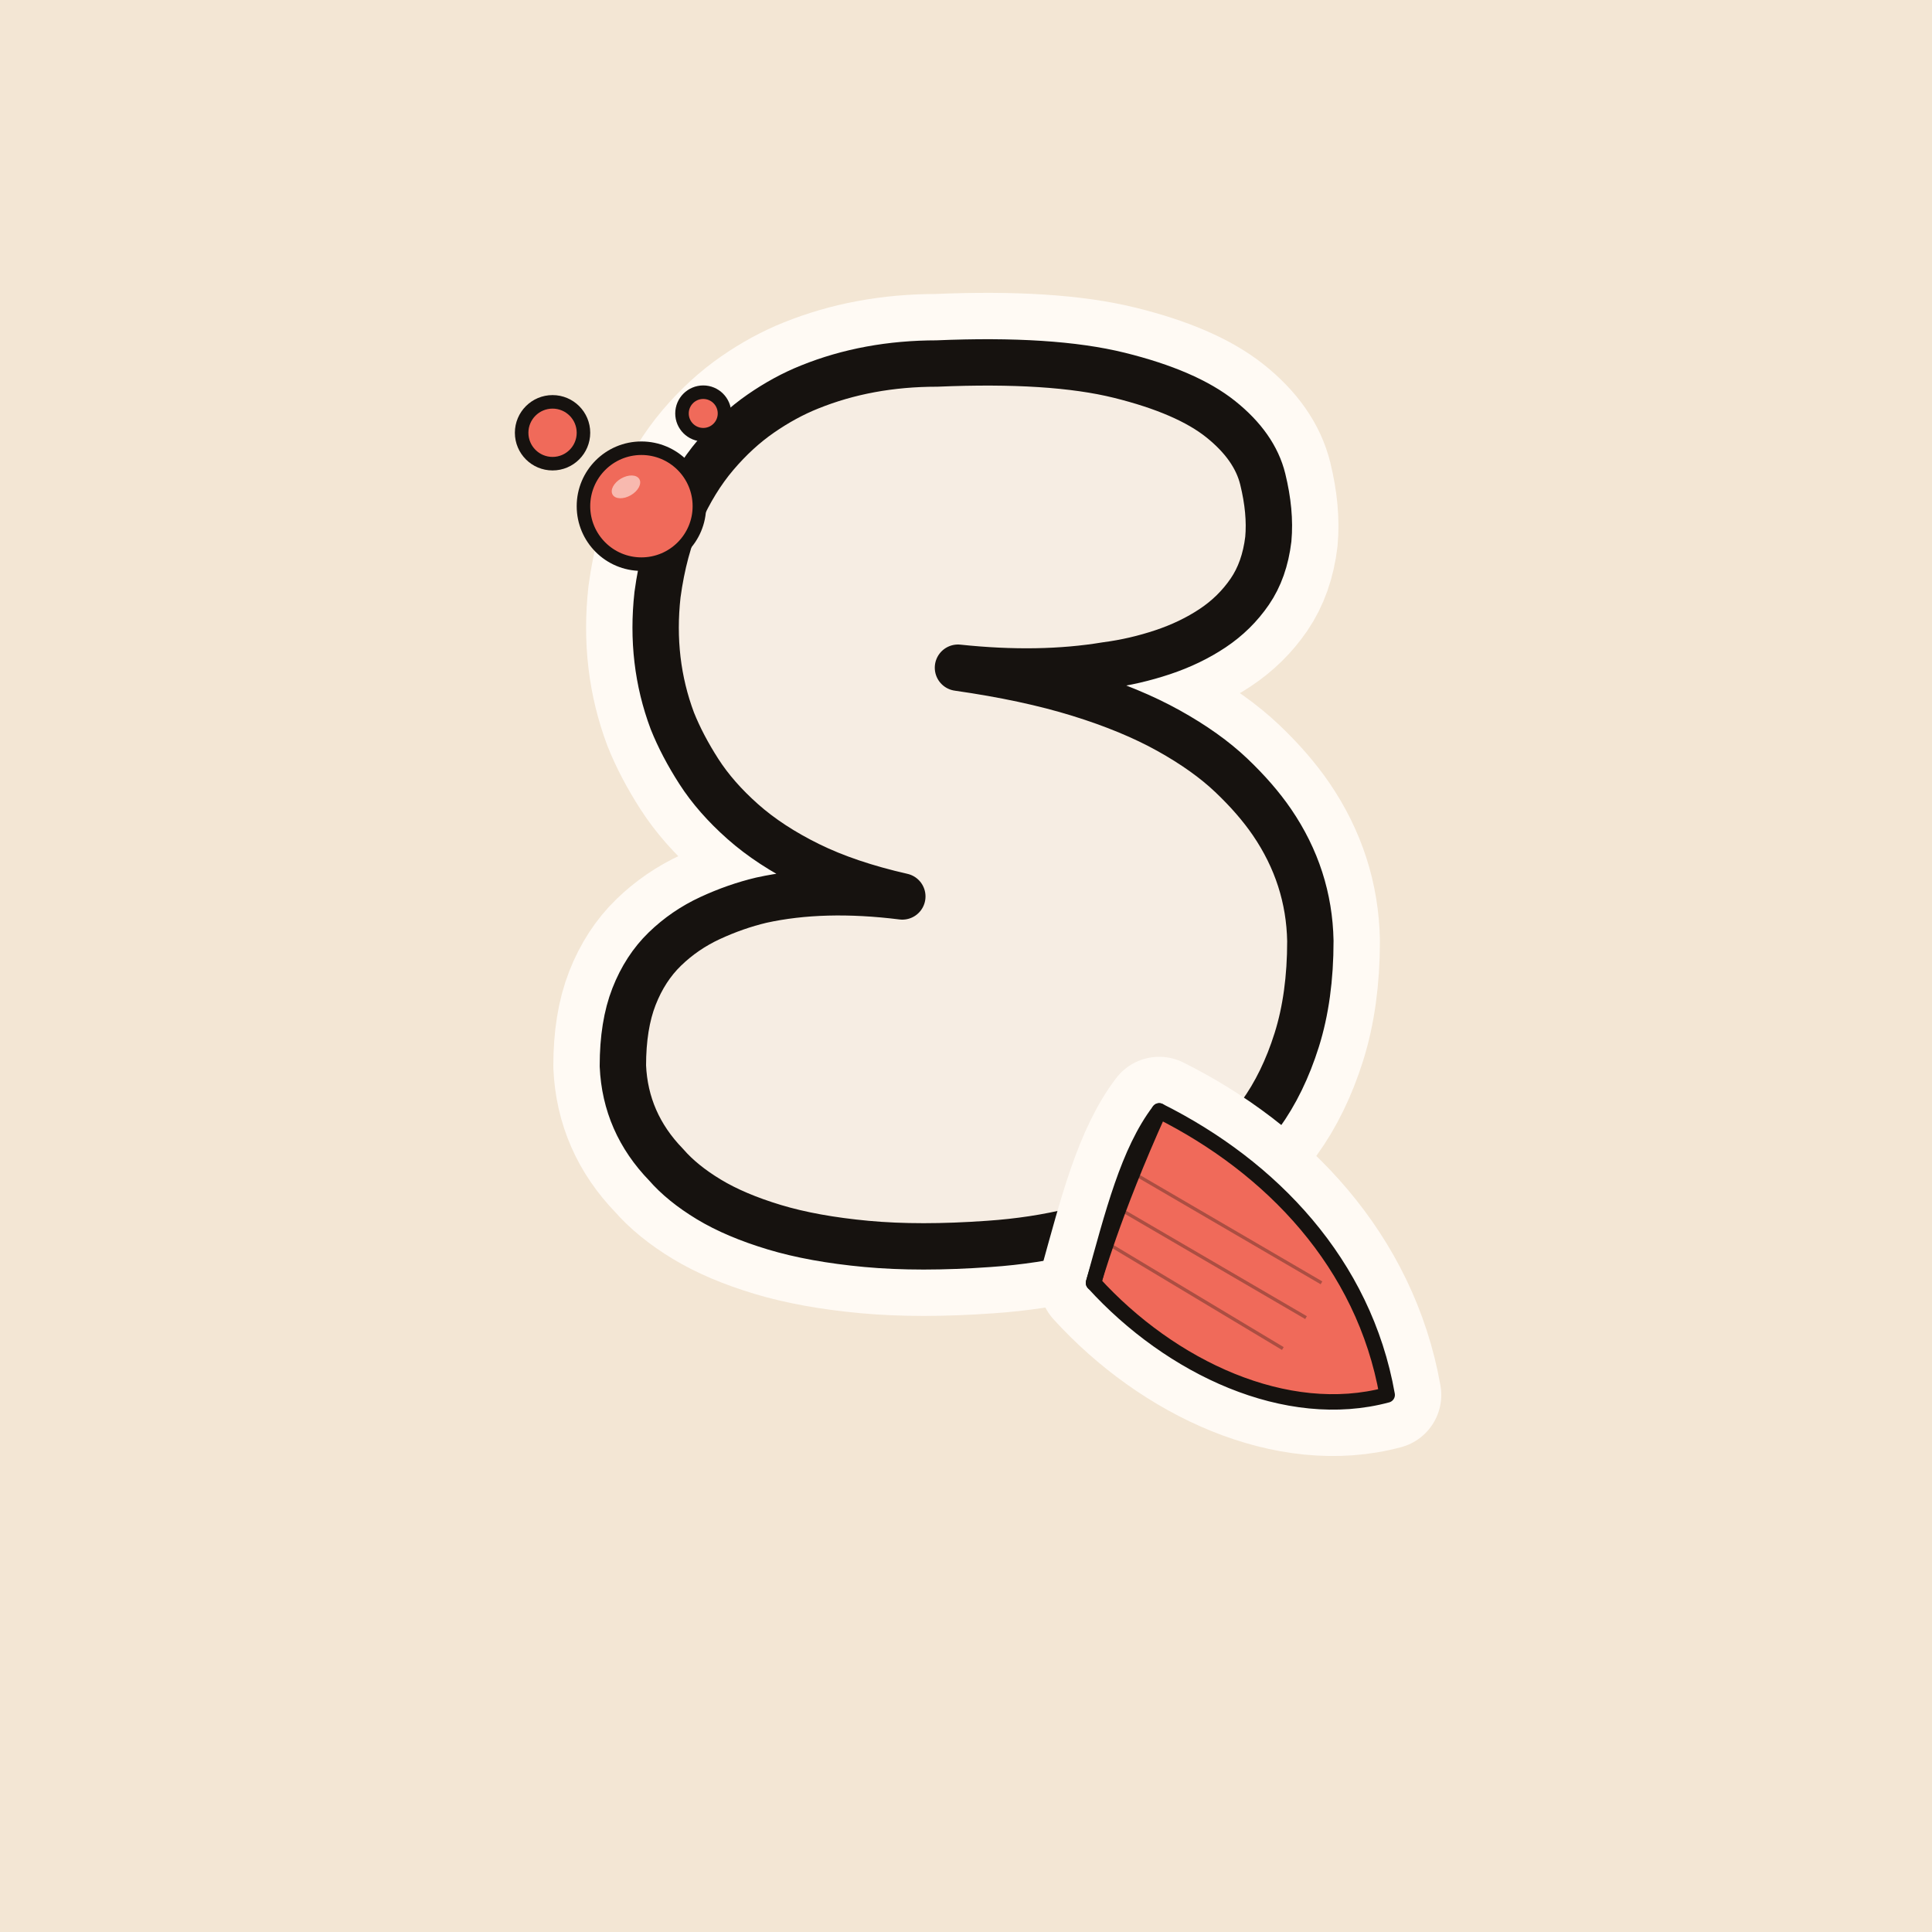
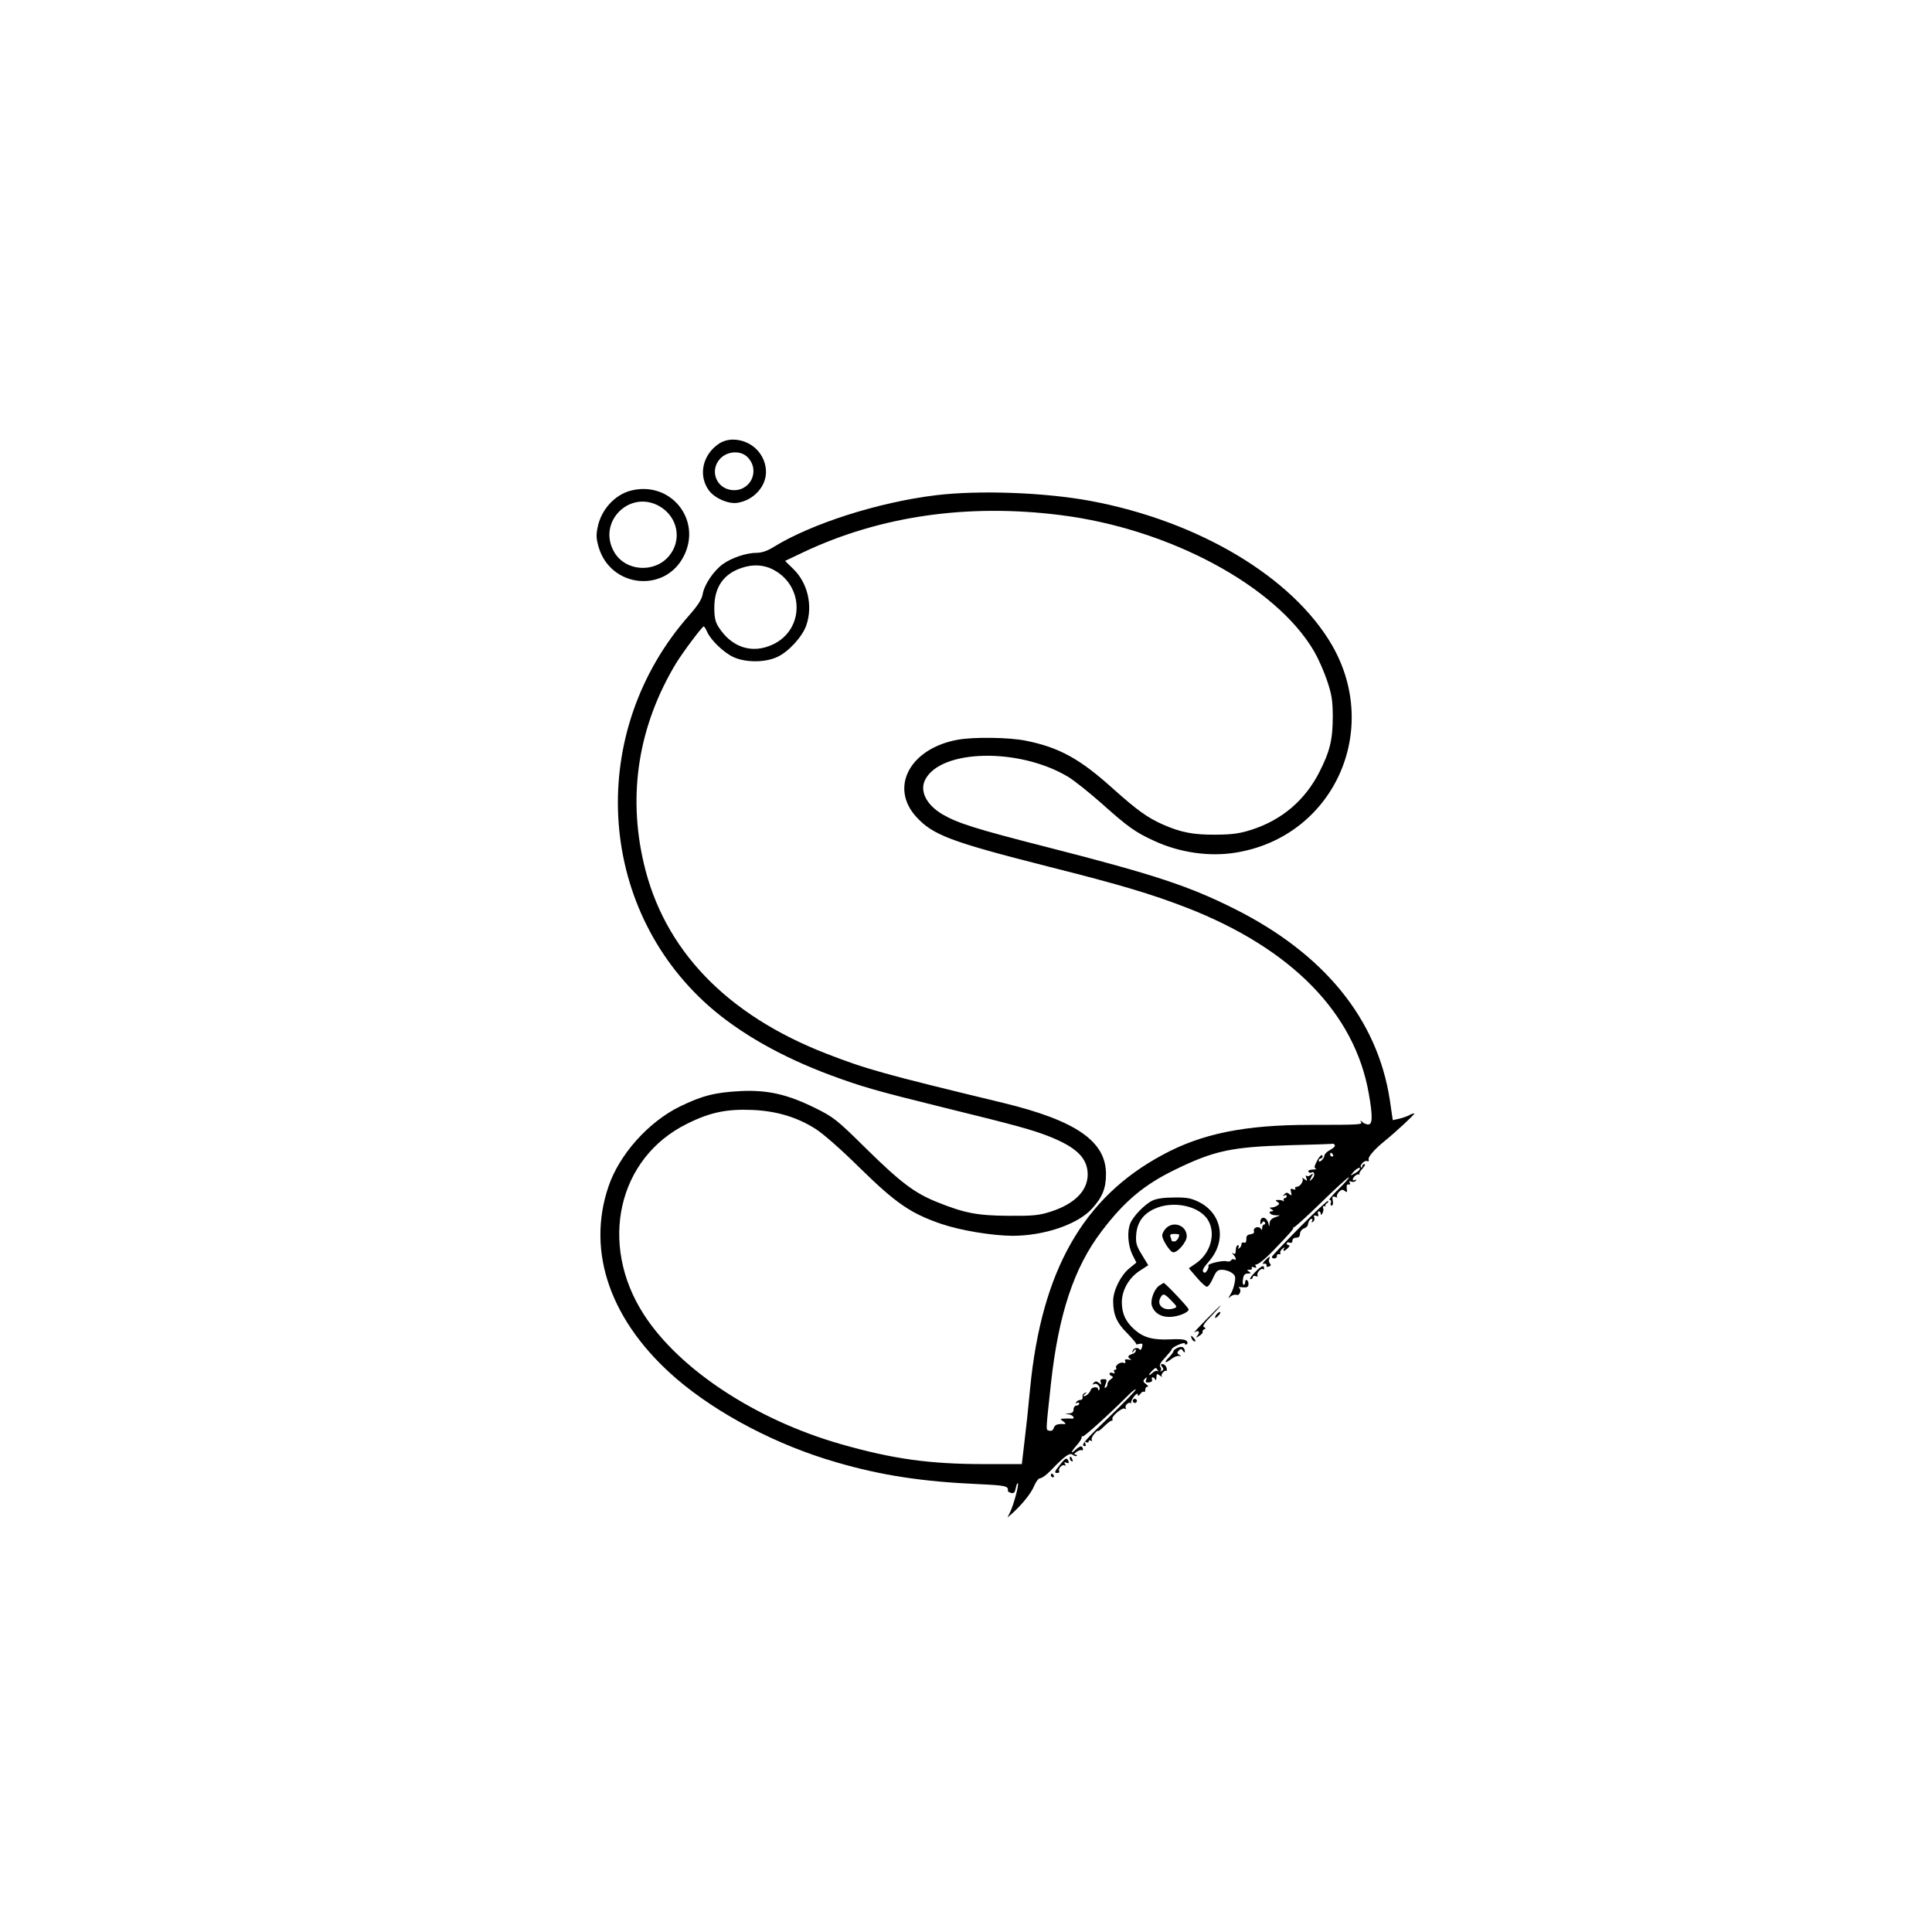
- <svg xmlns="http://www.w3.org/2000/svg" viewBox="0 0 1000 1000" width="1000" height="1000">
-   <rect width="100%" height="100%" fill="#F3E6D4" />
-   <g>
-     <g opacity=".16">
-       <path d="M509.84 361.6Q545.68 366.72 572.56 375.04Q599.44 383.36 618.96 394.24Q638.48 405.12 651.28 417.28Q664.08 429.44 672.4 441.6Q691.6 469.76 692.24 503.04Q692.24 531.84 685.2 554.24Q678.16 576.64 666.32 592.96Q654.48 609.28 639.44 620.48Q624.4 631.68 609.04 639.36Q572.56 656.64 525.84 659.84Q490.0 662.4 462.48 659.84Q434.96 657.28 414.8 651.2Q394.64 645.12 380.88 636.8Q367.12 628.48 358.8 618.88Q337.68 597.12 336.4 567.68Q336.4 546.56 342.16 531.84Q347.92 517.12 358.16 507.2Q368.4 497.28 381.52 491.2Q394.64 485.12 408.08 481.92Q440.08 474.88 481.04 480.0Q452.88 473.6 432.72 463.68Q412.56 453.76 398.48 441.28Q384.4 428.8 375.76 415.36Q367.12 401.92 362.0 389.12Q350.48 358.4 354.32 323.84Q357.52 300.16 365.52 282.24Q373.52 264.32 384.4 251.52Q395.28 238.72 407.76 230.08Q420.24 221.44 433.04 216.32Q463.12 204.16 498.96 204.16Q558.48 201.6 593.36 210.24Q628.24 218.88 645.84 232.96Q663.44 247.04 667.6 264.0Q671.76 280.96 670.48 295.04Q668.56 311.04 660.88 322.24Q653.2 333.44 641.68 341.12Q630.16 348.8 615.76 353.6Q601.36 358.4 586.64 360.32Q552.08 366.08 509.84 361.6Z" fill="#1a1208" />
-     </g>
-     <path d="M495.84 345.6Q531.68 350.72 558.56 359.04Q585.44 367.36 604.96 378.24Q624.48 389.12 637.28 401.28Q650.08 413.44 658.4 425.6Q677.6 453.76 678.24 487.04Q678.24 515.84 671.2 538.24Q664.16 560.64 652.32 576.96Q640.48 593.28 625.44 604.48Q610.4 615.68 595.04 623.36Q558.56 640.64 511.84 643.84Q476.0 646.4 448.48 643.84Q420.96 641.28 400.8 635.2Q380.64 629.12 366.88 620.8Q353.12 612.48 344.8 602.88Q323.68 581.12 322.4 551.68Q322.4 530.56 328.16 515.84Q333.92 501.12 344.16 491.2Q354.4 481.28 367.52 475.2Q380.64 469.12 394.08 465.92Q426.08 458.88 467.04 464.0Q438.88 457.6 418.72 447.68Q398.56 437.76 384.48 425.28Q370.4 412.8 361.76 399.36Q353.12 385.92 348.0 373.12Q336.48 342.4 340.32 307.84Q343.52 284.16 351.52 266.24Q359.52 248.32 370.4 235.52Q381.28 222.72 393.76 214.08Q406.24 205.44 419.04 200.32Q449.12 188.16 484.96 188.16Q544.48 185.6 579.36 194.24Q614.24 202.88 631.84 216.96Q649.44 231.04 653.6 248Q657.76 264.96 656.48 279.04Q654.56 295.04 646.88 306.24Q639.2 317.44 627.68 325.12Q616.16 332.8 601.76 337.6Q587.36 342.4 572.64 344.32Q538.08 350.08 495.84 345.6Z" fill="#F6EDE3" stroke="#FFFaf4" stroke-width="72" stroke-linejoin="round" stroke-linecap="round" />
-     <path d="M495.84 345.6Q531.68 350.72 558.56 359.04Q585.44 367.36 604.96 378.24Q624.48 389.12 637.28 401.28Q650.08 413.44 658.4 425.6Q677.6 453.76 678.24 487.04Q678.24 515.84 671.2 538.24Q664.16 560.64 652.32 576.96Q640.48 593.28 625.44 604.48Q610.4 615.68 595.04 623.36Q558.56 640.64 511.84 643.84Q476.0 646.4 448.48 643.84Q420.96 641.28 400.8 635.2Q380.64 629.12 366.88 620.8Q353.12 612.48 344.8 602.88Q323.68 581.12 322.4 551.68Q322.4 530.56 328.16 515.84Q333.92 501.12 344.16 491.2Q354.4 481.28 367.52 475.2Q380.64 469.12 394.08 465.92Q426.08 458.88 467.04 464.0Q438.88 457.6 418.72 447.68Q398.56 437.76 384.48 425.28Q370.4 412.8 361.76 399.36Q353.12 385.92 348.0 373.12Q336.48 342.4 340.32 307.84Q343.52 284.16 351.52 266.24Q359.52 248.32 370.4 235.52Q381.28 222.72 393.76 214.08Q406.24 205.44 419.04 200.32Q449.12 188.16 484.96 188.16Q544.48 185.6 579.36 194.24Q614.24 202.88 631.84 216.96Q649.44 231.04 653.6 248Q657.76 264.96 656.48 279.04Q654.56 295.04 646.88 306.24Q639.2 317.44 627.68 325.12Q616.16 332.8 601.76 337.6Q587.36 342.4 572.64 344.32Q538.08 350.08 495.84 345.6Z" fill="#F6EDE3" stroke="#16120F" stroke-width="24" stroke-linejoin="round" stroke-linecap="round" />
-     <path d="M 600,575 C 658,604 706,654 718,722 C 666,736 606,708 566,664 C 576,628 584,596 600,575 Z" fill="none" stroke="#FFFaf4" stroke-width="56" stroke-linejoin="round" />
-     <path d="M 600,575 C 658,604 706,654 718,722 C 666,736 606,708 566,664 C 576,628 584,596 600,575 Z" fill="#F06A5A" stroke="#16120F" stroke-width="8" stroke-linejoin="round" />
-     <path d="M 600,575 C 576,628 566,664 566,664" fill="none" stroke="#16120F" stroke-width="8" stroke-linecap="round" />
-     <g stroke="#16120F" stroke-width="1.7" opacity=".32">
-       <path d="M 588,608 L 684,664" />
-       <path d="M 580,626 L 676,682" />
-       <path d="M 574,644 L 664,698" />
-     </g>
-     <g fill="#F06A5A" stroke="#16120F" stroke-width="7">
-       <circle cx="332" cy="262" r="30" />
-       <circle cx="286" cy="224" r="16" />
-       <circle cx="364" cy="214" r="11" />
-     </g>
-     <g fill="#FFFaf4" opacity=".55">
-       <ellipse cx="324" cy="252" rx="8" ry="5" transform="rotate(-30 324 252)" />
-     </g>
+ <svg xmlns="http://www.w3.org/2000/svg" version="1.0" width="1024pt" height="1024pt" viewBox="0 0 1024 1024" preserveAspectRatio="xMidYMid meet">
+   <g transform="translate(0,1024) scale(0.1,-0.1)" fill="#000000" stroke="none">
+     <path d="M3810 7888 c-87 -59 -110 -168 -53 -247 31 -42 105 -74 152 -66 86 14 151 86 151 164 -1 95 -79 171 -176 171 -26 0 -53 -8 -74 -22z m154 -73 c68 -73 10 -185 -88 -172 -83 11 -116 108 -57 168 40 40 110 42 145 4z" />
+     <path d="M3345 7640 c-85 -21 -158 -100 -177 -193 -9 -42 -8 -62 5 -107 64 -217 355 -245 453 -44 94 192 -73 396 -281 344z m150 -83 c98 -56 122 -180 50 -265 -77 -91 -230 -80 -289 21 -93 158 80 334 239 244z" />
+     <path d="M4959 7615 c-303 -37 -658 -150 -860 -275 -32 -20 -63 -30 -87 -30 -56 0 -133 -26 -181 -60 -50 -37 -99 -110 -107 -161 -5 -26 -25 -58 -71 -110 -543 -615 -495 -1542 105 -2072 164 -144 384 -269 645 -366 165 -61 238 -82 602 -172 375 -92 466 -117 555 -152 146 -58 204 -115 205 -201 0 -88 -70 -158 -199 -199 -61 -19 -92 -22 -221 -21 -164 1 -233 14 -379 73 -117 47 -191 102 -374 282 -160 158 -174 168 -273 217 -146 72 -251 96 -394 89 -135 -7 -203 -24 -322 -82 -167 -82 -321 -255 -378 -424 -119 -350 13 -720 362 -1020 219 -187 534 -352 848 -442 236 -69 455 -102 748 -115 148 -7 162 -10 159 -35 -1 -4 7 -9 17 -12 15 -3 20 2 25 26 3 17 8 28 11 25 7 -6 -23 -116 -41 -152 l-14 -29 22 19 c54 48 104 110 119 148 10 23 23 41 32 41 9 0 34 18 55 40 78 81 102 97 118 84 8 -6 17 -9 21 -5 3 3 0 6 -7 6 -9 0 -7 5 5 14 11 8 23 12 27 10 10 -6 11 10 1 19 -3 4 -17 -3 -30 -15 -32 -30 -29 -15 5 23 15 17 26 35 25 40 -2 5 1 8 6 6 8 -2 137 114 244 221 20 20 37 32 37 27 0 -5 -66 -73 -147 -151 -111 -106 -143 -142 -130 -147 12 -4 14 -2 10 10 -4 11 -2 14 5 9 7 -4 12 -2 12 4 0 6 5 8 12 4 6 -4 8 -3 5 3 -4 6 2 21 13 33 11 13 20 20 20 16 0 -4 14 6 31 23 17 17 35 31 40 31 6 0 8 4 5 8 -8 13 52 64 65 56 7 -4 9 -3 6 3 -4 6 -1 16 7 22 8 7 16 8 18 4 3 -4 4 -3 3 2 -2 6 6 21 16 34 12 14 19 18 19 10 1 -10 4 -9 14 3 7 10 16 15 19 11 4 -3 7 1 7 10 0 10 5 17 12 17 6 0 3 6 -8 14 -16 12 -17 17 -6 28 11 11 12 10 7 -4 -5 -13 -2 -17 14 -15 13 1 20 6 17 14 -3 7 -1 13 3 13 5 0 12 -6 14 -12 3 -7 6 -2 6 11 1 21 3 22 19 10 9 -7 14 -10 10 -5 -8 9 13 36 24 30 3 -2 4 5 1 16 -3 11 -12 20 -20 20 -12 0 -13 -3 -4 -14 9 -11 9 -16 -1 -22 -7 -4 -10 -4 -6 1 4 4 3 14 -2 20 -7 9 0 23 25 49 19 21 35 40 35 44 1 12 70 42 70 31 0 -6 4 -7 10 -4 6 4 6 10 -1 18 -8 8 -37 11 -87 8 -90 -4 -140 9 -188 51 -47 42 -67 83 -68 143 -1 65 37 133 97 171 l43 28 -34 56 c-29 47 -33 62 -30 106 5 65 37 110 97 137 100 46 241 15 285 -62 41 -71 12 -174 -65 -227 l-38 -26 42 -49 c23 -27 47 -49 54 -49 7 0 21 20 32 45 17 38 24 45 48 45 16 0 39 -7 51 -16 19 -13 22 -21 16 -52 -3 -20 -13 -48 -22 -62 -14 -23 -14 -24 1 -11 9 7 23 11 31 8 17 -7 29 30 12 38 -6 3 3 4 20 2 23 -2 30 1 31 15 1 10 -2 20 -8 23 -5 4 -9 -1 -9 -9 0 -9 -4 -16 -8 -16 -5 0 -7 14 -4 30 3 23 10 30 26 30 17 0 18 2 6 10 -13 8 -12 10 3 10 10 0 15 4 12 10 -4 6 1 7 11 3 12 -4 15 -3 10 6 -4 6 -4 10 1 9 8 -3 49 29 87 69 88 91 115 121 111 127 -3 3 -2 4 2 1 3 -3 68 56 144 130 76 74 142 135 148 135 5 0 -18 -27 -52 -60 -34 -33 -57 -60 -50 -60 7 0 10 -7 7 -15 -4 -8 -1 -15 4 -15 6 0 9 12 6 26 -4 22 -2 25 13 20 9 -4 14 -4 10 0 -4 4 0 16 9 26 14 14 20 15 31 6 13 -10 14 -8 11 12 -2 17 1 24 10 22 8 -1 11 2 6 9 -5 9 -2 10 9 6 9 -3 19 -1 23 5 4 7 3 8 -4 4 -7 -4 -12 -3 -12 2 0 13 25 33 33 27 4 -3 5 -2 2 2 -3 3 5 17 17 30 12 13 16 23 10 23 -7 0 -12 -5 -12 -12 0 -6 -3 -8 -6 -5 -10 10 18 39 32 33 8 -3 11 0 8 8 -5 13 32 56 87 100 59 48 158 140 155 144 -3 2 -15 -2 -27 -9 -13 -7 -38 -15 -55 -19 l-32 -7 -16 109 c-66 426 -347 772 -821 1010 -241 121 -424 182 -995 328 -384 98 -474 127 -555 174 -86 51 -122 124 -91 184 83 161 496 170 755 16 31 -18 110 -81 176 -139 143 -128 182 -156 283 -202 134 -62 292 -85 432 -62 515 83 774 644 509 1101 -210 360 -706 656 -1279 763 -243 45 -590 58 -821 30z m661 -105 c577 -72 1142 -375 1345 -722 20 -34 51 -103 68 -153 26 -77 30 -105 31 -190 0 -126 -15 -187 -72 -299 -76 -148 -197 -251 -356 -303 -66 -21 -101 -26 -191 -27 -121 -1 -186 12 -282 54 -84 38 -135 75 -264 190 -175 158 -284 218 -461 254 -89 18 -277 21 -363 5 -251 -46 -361 -250 -220 -407 89 -98 181 -133 709 -267 377 -95 540 -144 726 -216 555 -216 891 -559 965 -986 21 -119 20 -163 -3 -163 -10 0 -24 6 -31 13 -11 10 -13 10 -7 0 8 -14 -6 -15 -269 -15 -346 0 -575 -46 -783 -159 -421 -226 -641 -613 -702 -1236 -13 -136 -18 -183 -32 -300 l-12 -103 -198 0 c-293 0 -485 27 -762 106 -450 129 -855 395 -1043 686 -242 374 -139 831 229 1012 122 61 212 79 348 73 127 -6 234 -38 332 -100 40 -25 136 -109 235 -207 192 -188 269 -241 432 -297 104 -35 267 -62 377 -63 168 0 345 60 421 143 55 60 75 108 75 183 1 174 -157 284 -543 378 -638 154 -727 179 -938 261 -531 206 -863 552 -969 1010 -86 368 -27 730 171 1059 36 59 138 195 147 196 3 0 11 -13 18 -29 20 -45 88 -110 140 -134 66 -30 170 -29 234 2 60 29 132 108 152 168 35 103 7 224 -70 298 l-43 42 101 48 c404 190 867 257 1358 195z m-1526 -287 c170 -85 171 -320 2 -399 -111 -52 -220 -15 -289 95 -16 26 -21 51 -21 100 0 108 48 179 145 211 58 20 115 17 163 -7z m2981 -3053 c3 -5 -8 -16 -25 -25 -16 -8 -30 -22 -30 -29 0 -7 -7 -19 -15 -26 -10 -9 -15 -9 -15 -1 0 6 5 11 10 11 6 0 10 5 10 11 0 17 -18 1 -33 -31 -11 -21 -12 -30 -3 -34 6 -2 -2 -5 -17 -5 -16 -1 -26 -5 -22 -11 4 -6 10 -8 15 -5 18 11 22 -17 5 -33 -16 -16 -17 -16 -5 8 12 22 11 23 -2 13 -8 -7 -19 -9 -23 -5 -5 4 -5 -2 -1 -12 6 -17 4 -17 -11 -5 -10 7 -15 10 -11 5 11 -12 -10 -46 -28 -46 -8 0 -12 -4 -9 -10 4 -6 -1 -7 -11 -3 -14 5 -16 2 -11 -16 4 -19 3 -20 -9 -10 -12 10 -17 9 -27 -1 -9 -10 -9 -11 1 -6 6 4 12 2 12 -3 0 -6 -4 -11 -10 -11 -5 0 -8 -6 -6 -12 1 -7 1 -10 -1 -5 -3 4 -14 7 -26 7 -18 0 -19 -2 -7 -10 13 -9 13 -11 0 -20 -8 -5 -22 -10 -30 -10 -13 0 -13 -1 0 -10 10 -6 11 -10 3 -10 -26 0 -12 -20 15 -21 l27 -1 -27 -10 c-18 -6 -28 -17 -29 -31 -1 -21 -2 -21 -6 -2 -9 37 -43 42 -43 7 0 -13 2 -14 9 -3 6 9 11 10 15 2 4 -6 2 -11 -3 -11 -6 0 -11 -8 -11 -17 0 -13 -2 -15 -8 -5 -11 16 -42 5 -36 -13 4 -8 -3 -15 -18 -17 -17 -2 -23 -9 -22 -26 0 -15 -4 -21 -13 -18 -7 3 -13 -1 -13 -9 0 -7 -5 -17 -12 -21 -7 -4 -8 -3 -4 4 4 7 2 12 -3 12 -6 0 -11 -12 -11 -26 0 -17 -4 -23 -12 -18 -10 6 -10 4 0 -7 14 -15 16 -33 3 -24 -5 3 -13 1 -16 -5 -4 -6 -15 -8 -25 -5 -19 6 -104 -14 -95 -23 2 -3 0 -14 -6 -24 -8 -14 -14 -17 -21 -10 -8 8 2 25 30 57 94 107 70 252 -53 314 -41 20 -64 25 -130 24 -52 0 -93 -5 -116 -16 -40 -18 -105 -85 -119 -123 -17 -43 -11 -115 11 -162 l22 -44 -38 -31 c-45 -37 -85 -117 -85 -172 0 -73 19 -117 75 -172 28 -29 50 -55 47 -57 -2 -3 5 -2 16 1 17 4 20 1 15 -17 -3 -12 -9 -18 -12 -13 -10 14 -34 9 -38 -7 -4 -13 -3 -13 6 0 8 11 11 12 11 2 0 -8 -9 -16 -20 -19 -23 -6 -26 -18 -7 -27 6 -4 2 -4 -11 -2 -17 3 -22 1 -18 -9 3 -9 0 -12 -10 -8 -17 6 -46 -15 -38 -28 3 -5 0 -9 -6 -9 -6 0 -8 -5 -4 -12 5 -8 2 -9 -9 -5 -19 7 -23 -9 -4 -17 8 -3 7 -8 -5 -16 -10 -6 -18 -17 -18 -25 0 -8 -4 -17 -10 -20 -7 -4 -7 3 0 19 8 23 7 26 -11 26 -16 0 -19 -4 -15 -16 5 -14 4 -15 -9 -4 -12 10 -18 11 -28 1 -9 -10 -8 -11 4 -6 16 6 36 -21 24 -33 -3 -3 -5 0 -5 6 0 14 -33 11 -38 -3 -6 -18 -24 -35 -36 -35 -6 0 -4 5 4 11 13 9 13 10 0 6 -8 -2 -14 -11 -12 -21 2 -9 -4 -16 -12 -16 -8 0 -18 -5 -22 -12 -4 -7 -3 -8 4 -4 7 4 12 2 12 -3 0 -6 -7 -11 -15 -11 -8 0 -15 -9 -15 -20 0 -14 -7 -20 -22 -21 l-23 -2 23 -4 c23 -5 32 -25 10 -22 -7 1 -24 1 -37 0 -24 -1 -24 -1 -5 -15 14 -11 15 -14 4 -14 -35 2 -49 -3 -55 -21 -4 -12 -12 -17 -23 -14 -20 5 -20 -13 8 248 40 368 122 616 268 808 120 159 225 247 387 326 209 102 300 122 605 131 129 3 236 7 237 8 1 1 4 -2 8 -8z m-10 -50 c3 -5 1 -10 -4 -10 -6 0 -11 5 -11 10 0 6 2 10 4 10 3 0 8 -4 11 -10z m140 -80 c-3 -5 -16 -15 -28 -21 -22 -12 -22 -12 -3 10 19 21 43 30 31 11z m-1069 -1062 c4 -7 3 -10 -1 -5 -5 4 -17 0 -27 -10 -22 -20 -24 -11 -2 11 19 19 21 19 30 4z" />
+     <path d="M6889 3735 c-79 -80 -145 -150 -147 -155 -2 -6 3 -10 12 -10 9 0 15 6 14 13 -2 6 3 11 10 9 8 -1 11 2 8 7 -3 5 2 15 11 22 12 10 14 10 9 2 -10 -18 2 -16 20 2 9 8 11 15 5 15 -6 0 -11 4 -11 10 0 5 7 7 15 4 9 -4 15 0 15 10 0 9 8 16 20 16 13 0 20 7 20 20 0 11 9 24 19 28 11 4 21 12 22 17 4 22 12 35 21 35 5 0 6 -5 2 -12 -5 -7 -3 -8 5 -4 7 5 10 15 7 23 -5 11 -2 13 10 9 12 -4 15 -2 10 9 -3 8 -1 15 4 15 6 0 10 -6 10 -12 0 -9 3 -9 9 1 5 8 7 20 4 28 -3 8 0 12 8 10 8 -2 10 -2 5 1 -4 2 -2 8 5 13 7 4 11 10 8 14 -3 3 -71 -60 -150 -140z" />
+     <path d="M6180 3730 c-11 -11 -20 -28 -20 -39 0 -21 39 -83 56 -88 21 -7 74 53 74 84 0 57 -69 84 -110 43z m70 -34 c0 -16 -14 -36 -26 -36 -8 0 -14 2 -14 4 0 2 -3 11 -6 20 -5 12 0 16 20 16 14 0 26 -2 26 -4z" />
+     <path d="M6705 3559 c-14 -15 -16 -20 -5 -17 8 2 14 -2 13 -9 -2 -7 4 -10 13 -6 10 4 12 9 5 16 -5 5 -7 16 -4 23 7 19 2 17 -22 -7z" />
+     <path d="M6650 3495 c-19 -19 -29 -35 -22 -35 7 0 12 5 12 11 0 6 7 8 16 5 8 -3 12 -2 9 4 -7 12 20 42 29 33 3 -4 6 -1 6 5 0 20 -15 13 -50 -23z" />
+     <path d="M6143 3425 c-26 -18 -47 -77 -38 -105 12 -38 46 -60 92 -60 45 0 103 23 103 40 0 9 -124 140 -132 140 -2 0 -13 -7 -25 -15z m66 -79 c32 -33 32 -34 11 -41 -50 -16 -91 16 -70 56 14 26 21 24 59 -15z" />
+     <path d="M6390 3243 c-41 -42 -68 -71 -59 -65 20 15 33 3 16 -16 -11 -13 -9 -14 10 -2 12 8 20 17 17 21 -2 4 2 10 8 13 10 5 10 7 -1 12 -9 5 3 22 40 60 29 30 51 54 48 54 -2 0 -38 -35 -79 -77z" />
+     <path d="M6452 3278 c-7 -7 -12 -16 -12 -21 0 -5 7 -1 16 8 9 9 14 18 12 20 -2 3 -10 -1 -16 -7z" />
+     <path d="M6316 3145 c4 -8 11 -15 16 -15 6 0 5 6 -2 15 -7 8 -14 15 -16 15 -2 0 -1 -7 2 -15z" />
+     <path d="M6243 3097 c-13 -5 -23 -14 -23 -18 0 -4 -11 -20 -25 -34 -30 -29 -19 -34 16 -6 13 10 31 16 39 14 13 -4 13 -3 0 6 -12 8 -12 13 -2 23 10 10 15 10 22 -2 5 -8 10 -10 10 -5 0 24 -15 32 -37 22z" />
+     <path d="M6006 2821 c-4 -5 -2 -12 3 -15 5 -4 12 -2 15 3 4 5 2 12 -3 15 -5 4 -12 2 -15 -3z" />
+     <path d="M5670 2511 c0 -6 4 -13 10 -16 6 -3 7 1 4 9 -7 18 -14 21 -14 7z" />
+     <path d="M5620 2479 c-32 -40 -34 -46 -16 -46 8 0 13 4 10 9 -8 13 16 39 29 31 6 -4 7 -1 2 7 -6 10 -4 12 8 7 11 -4 14 -2 10 9 -8 20 -15 18 -43 -17z" />
+     <path d="M5570 2420 c0 -5 5 -10 11 -10 5 0 7 5 4 10 -3 6 -8 10 -11 10 -2 0 -4 -4 -4 -10z" />
  </g>
</svg>
